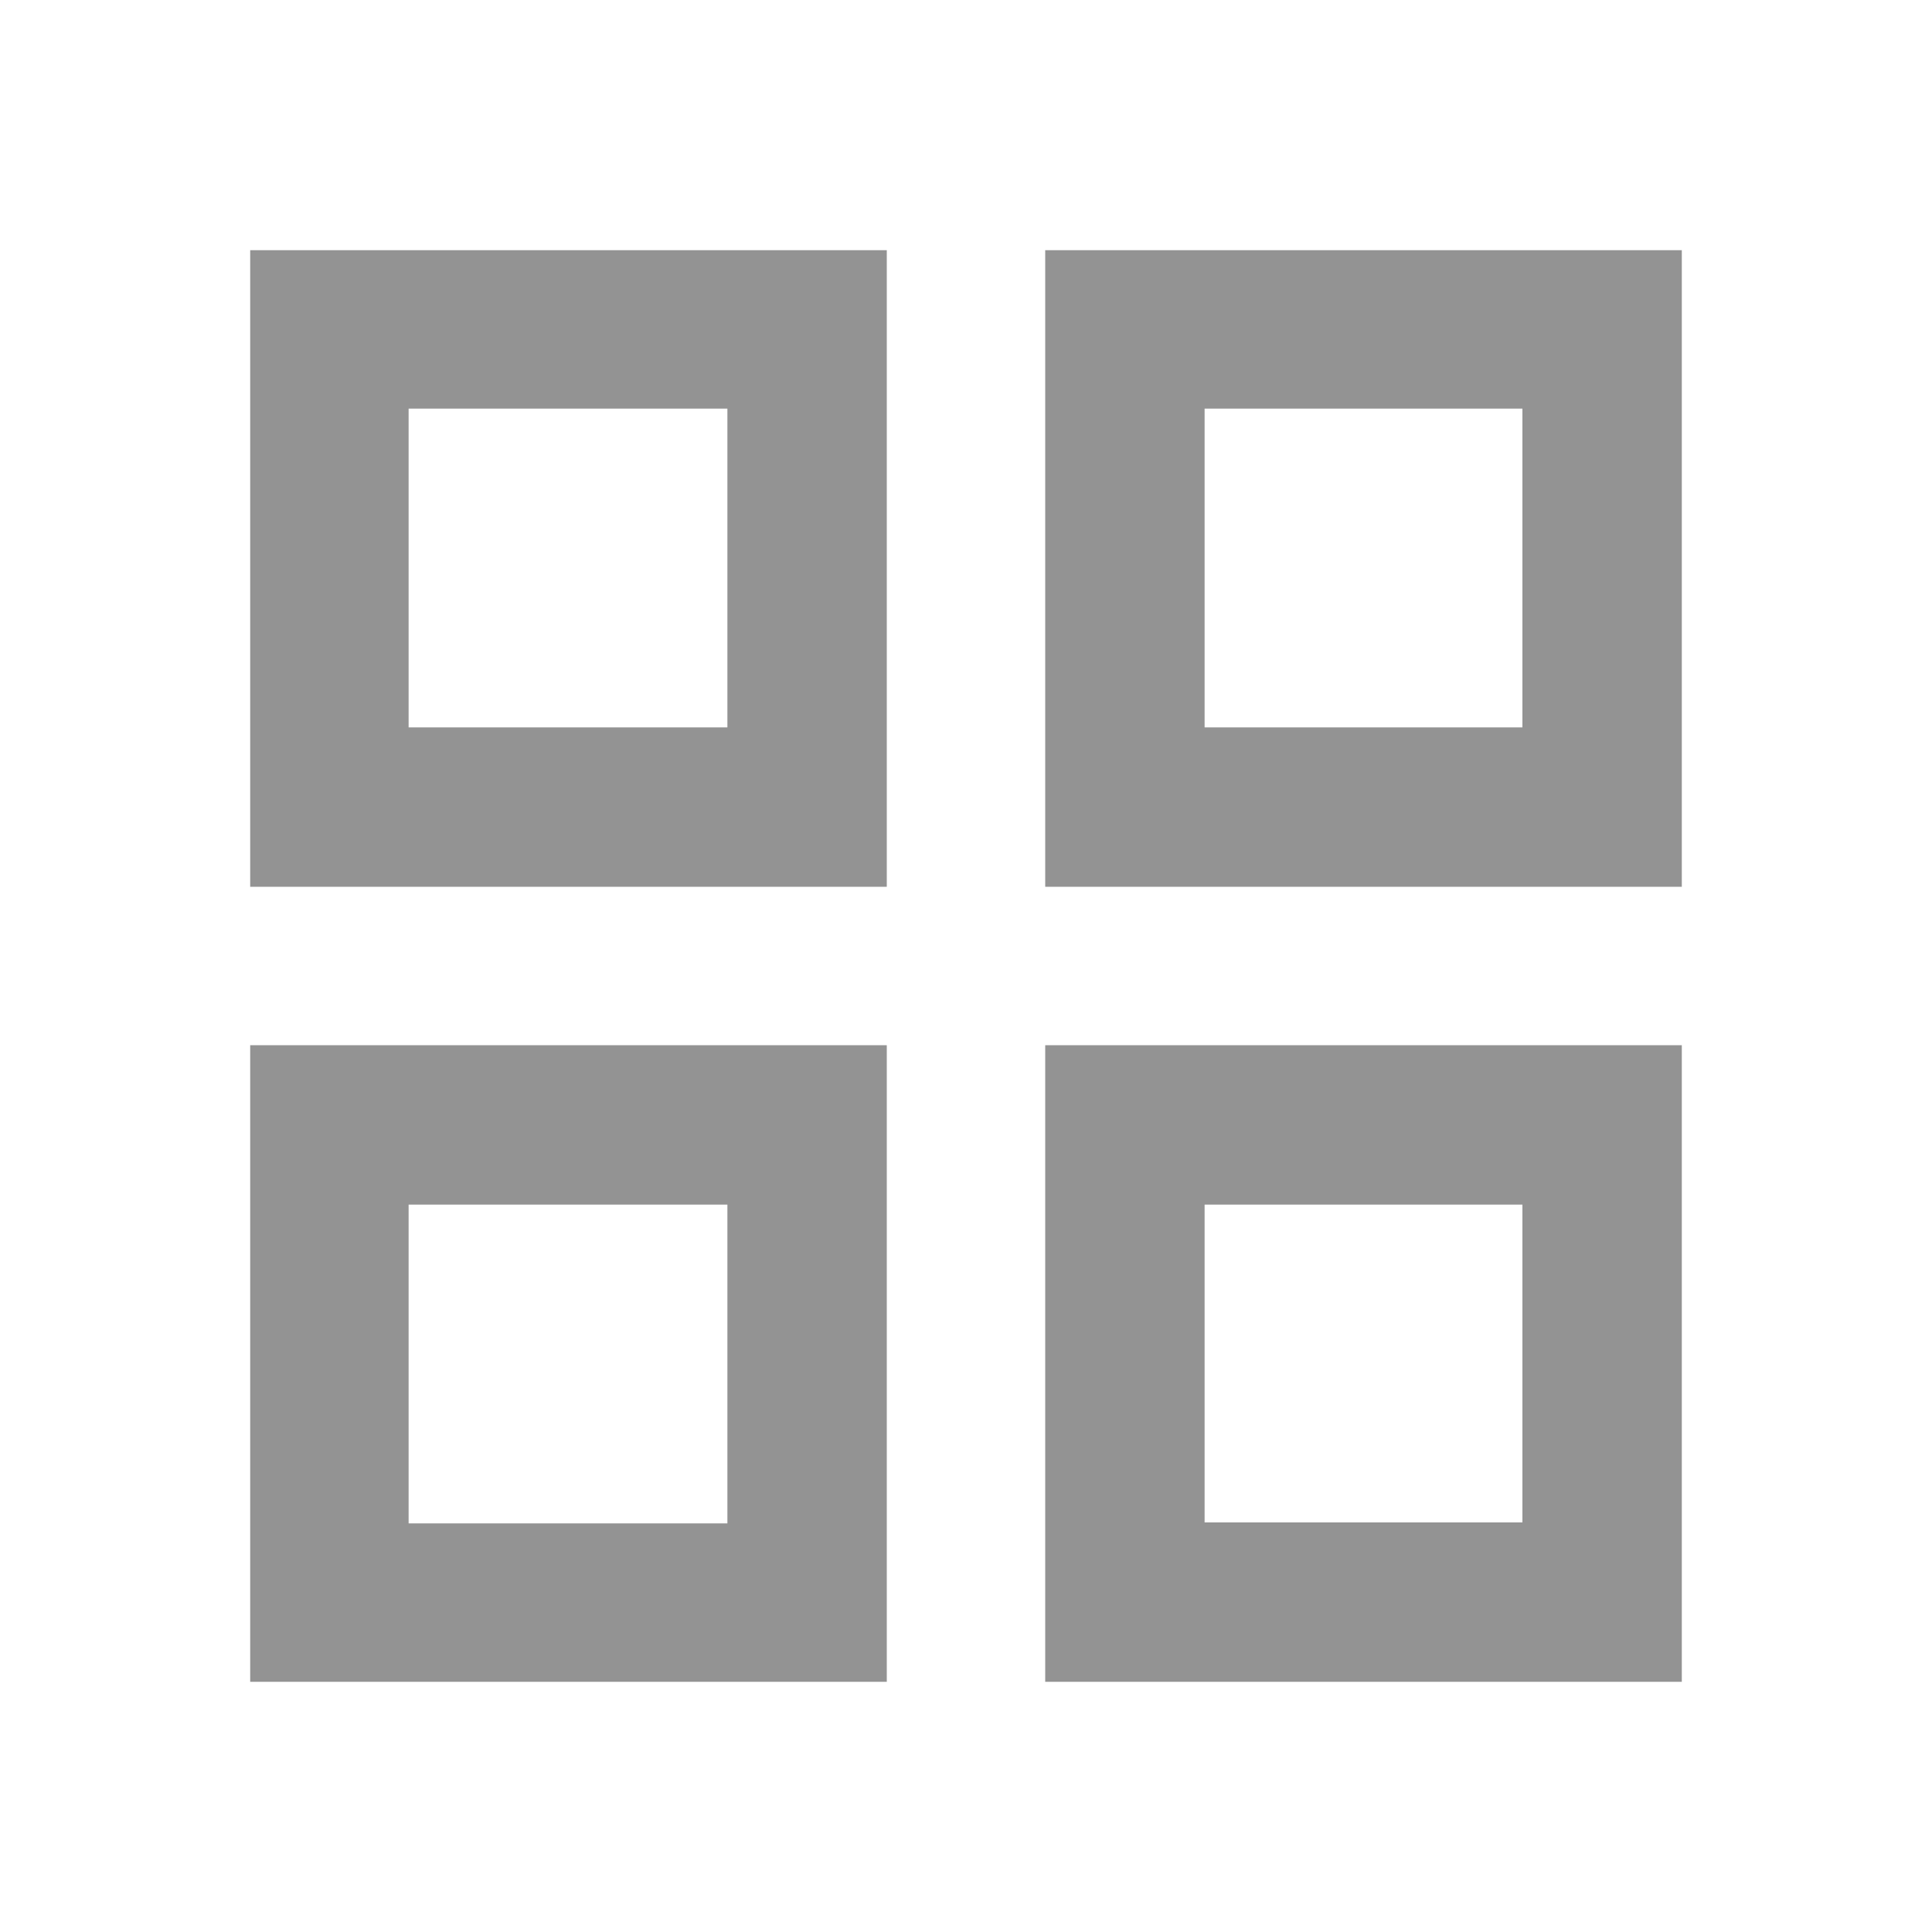
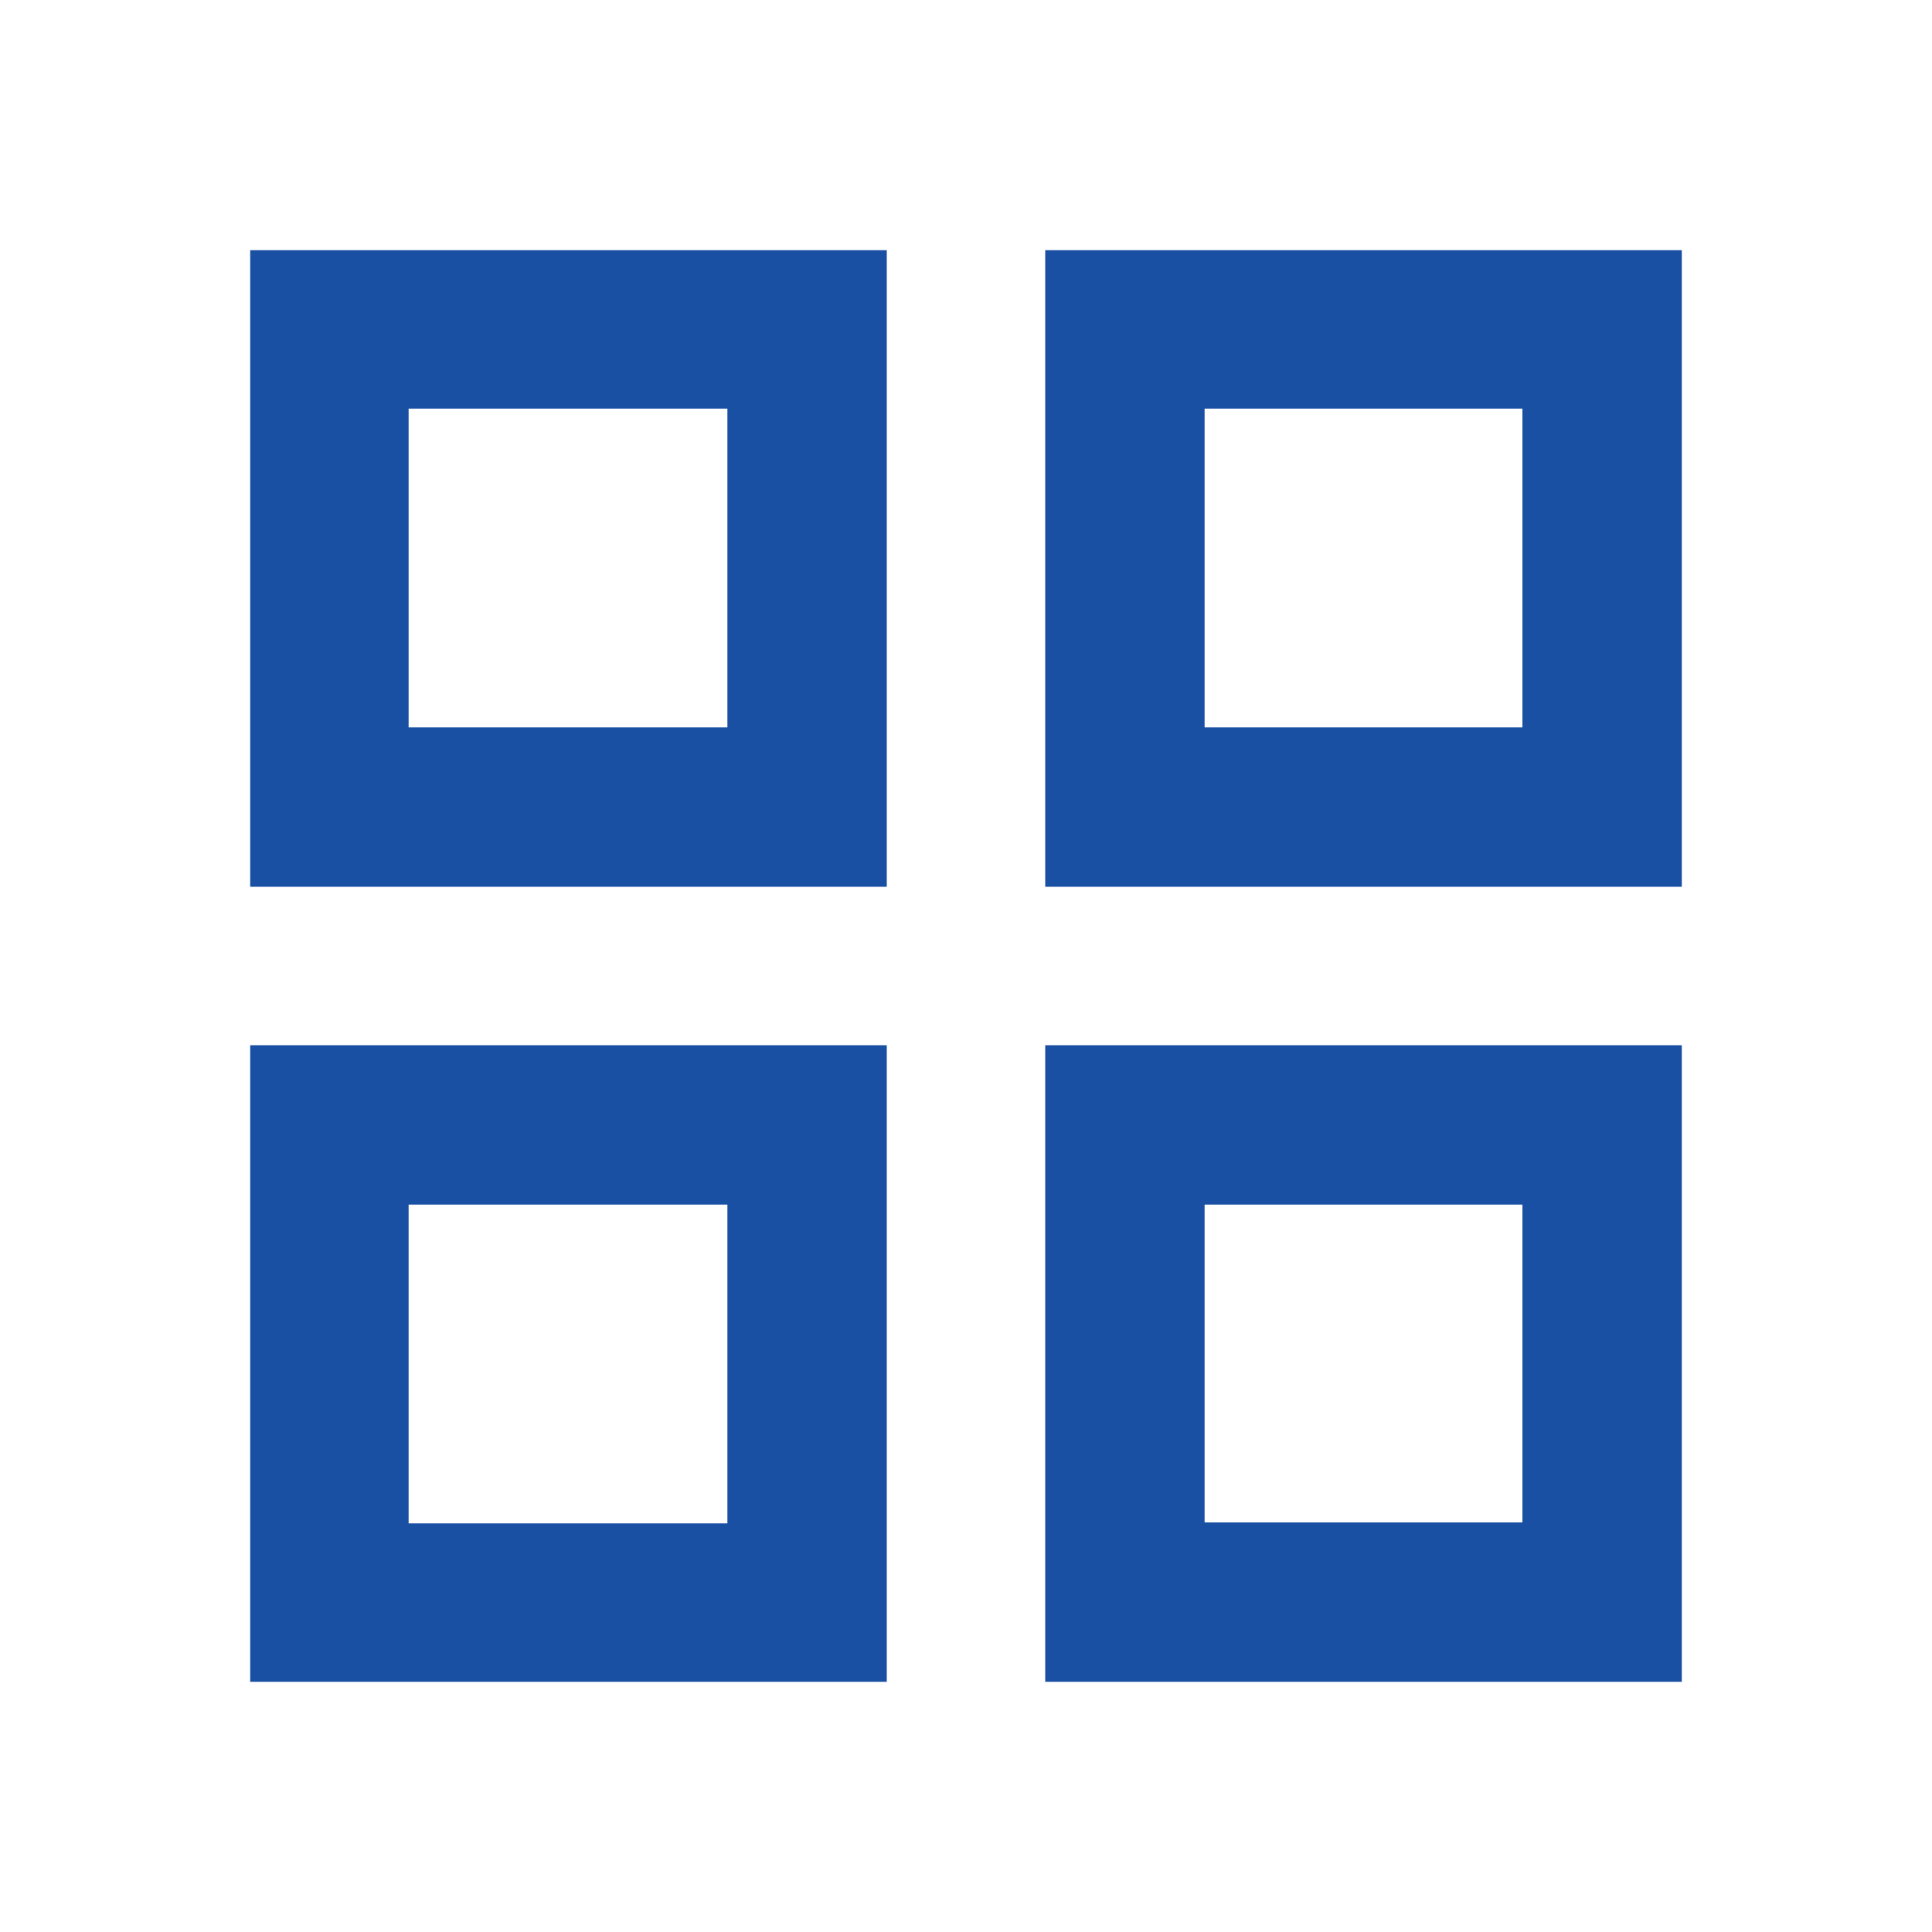
<svg xmlns="http://www.w3.org/2000/svg" viewBox="0 0 20 20">
  <defs>
-     <style>.cls-1{fill:none;}.cls-2{fill:#939393;}</style>
+     <style>.cls-1{fill:none;}.cls-2{fill:#1A50A3;}</style>
  </defs>
  <g id="Layer_2" data-name="Layer 2">
    <g id="Layer_1-2" data-name="Layer 1">
      <g id="Group_5955" data-name="Group 5955">
        <rect id="Rectangle_3543" data-name="Rectangle 3543" class="cls-1" width="20" height="20" />
      </g>
      <path id="Path_2169" data-name="Path 2169" class="cls-2" d="M2.59,9.18H9.18V2.59H2.59ZM4.23,4.23h3.3v3.3H4.23Z" />
      <path id="Path_2170" data-name="Path 2170" class="cls-2" d="M2.59,17.41H9.18V10.82H2.59Zm1.64-4.94h3.3v3.3H4.23Z" />
      <path id="Path_2171" data-name="Path 2171" class="cls-2" d="M10.82,2.59V9.18h6.59V2.59Zm4.94,4.94H12.47V4.23h3.29Z" />
      <path id="Path_2172" data-name="Path 2172" class="cls-2" d="M10.82,10.82v6.59h6.59V10.82Zm4.94,4.94H12.47V12.47h3.29Z" />
    </g>
  </g>
</svg>
